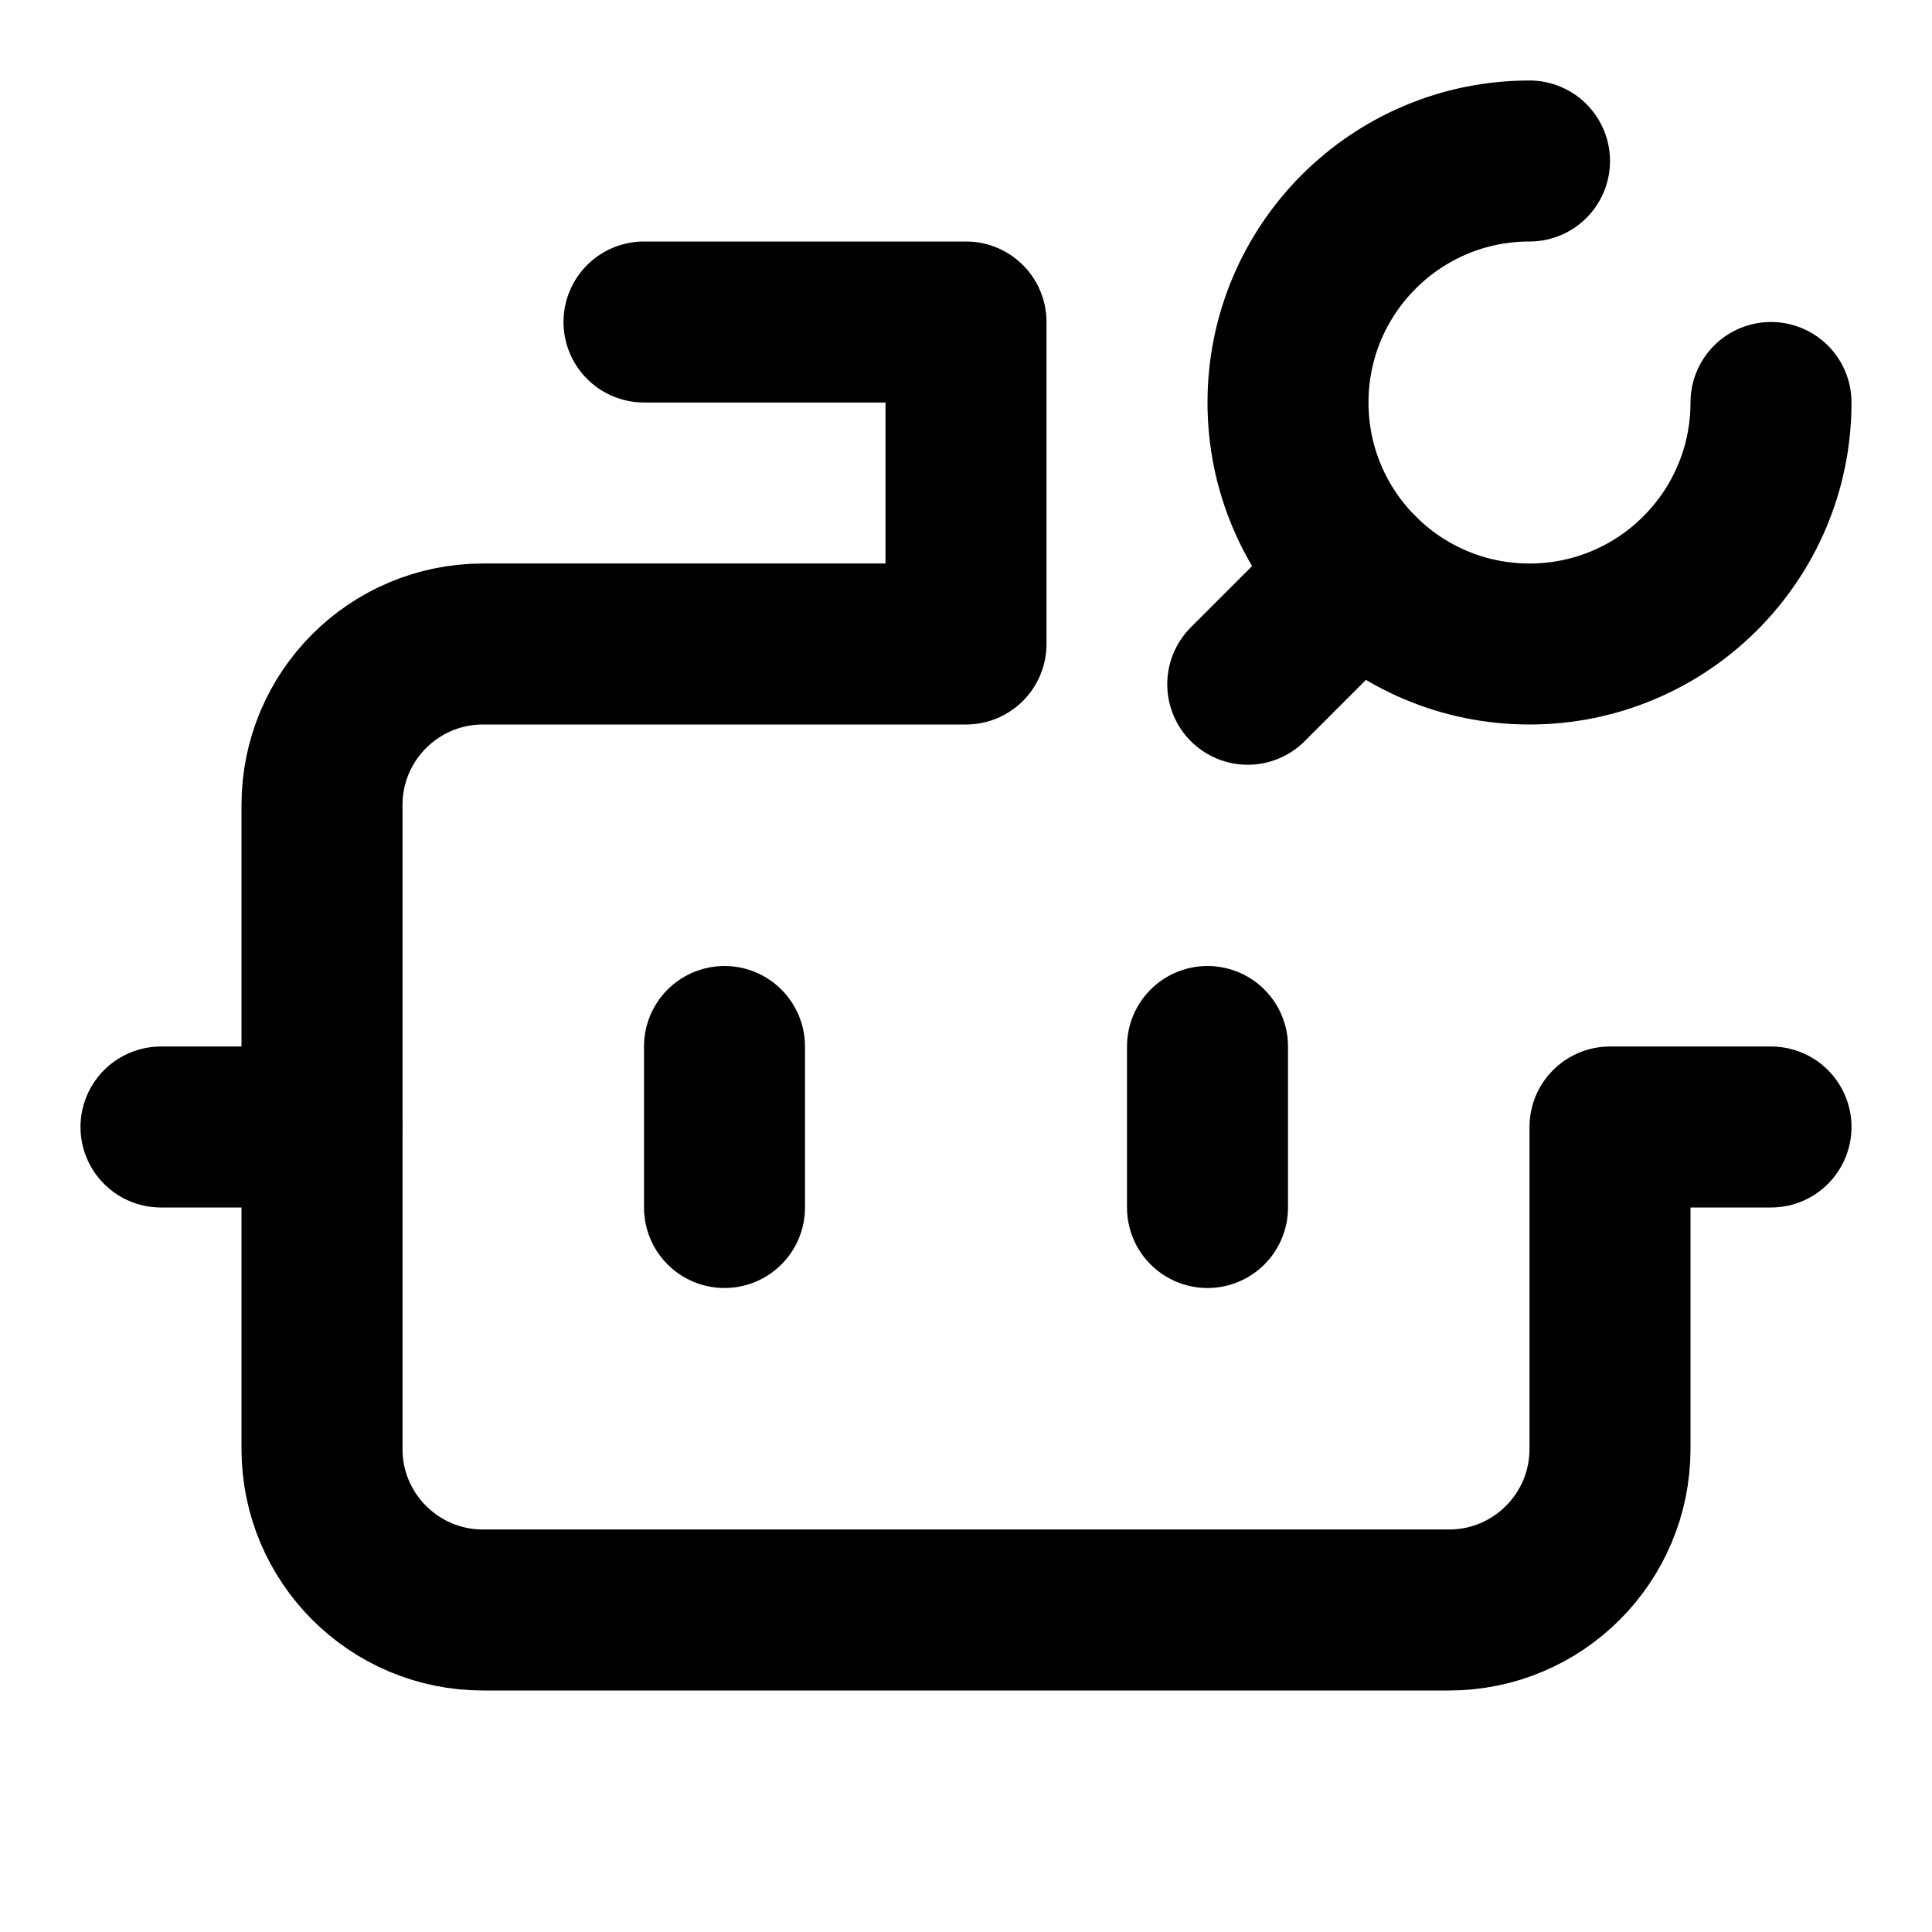
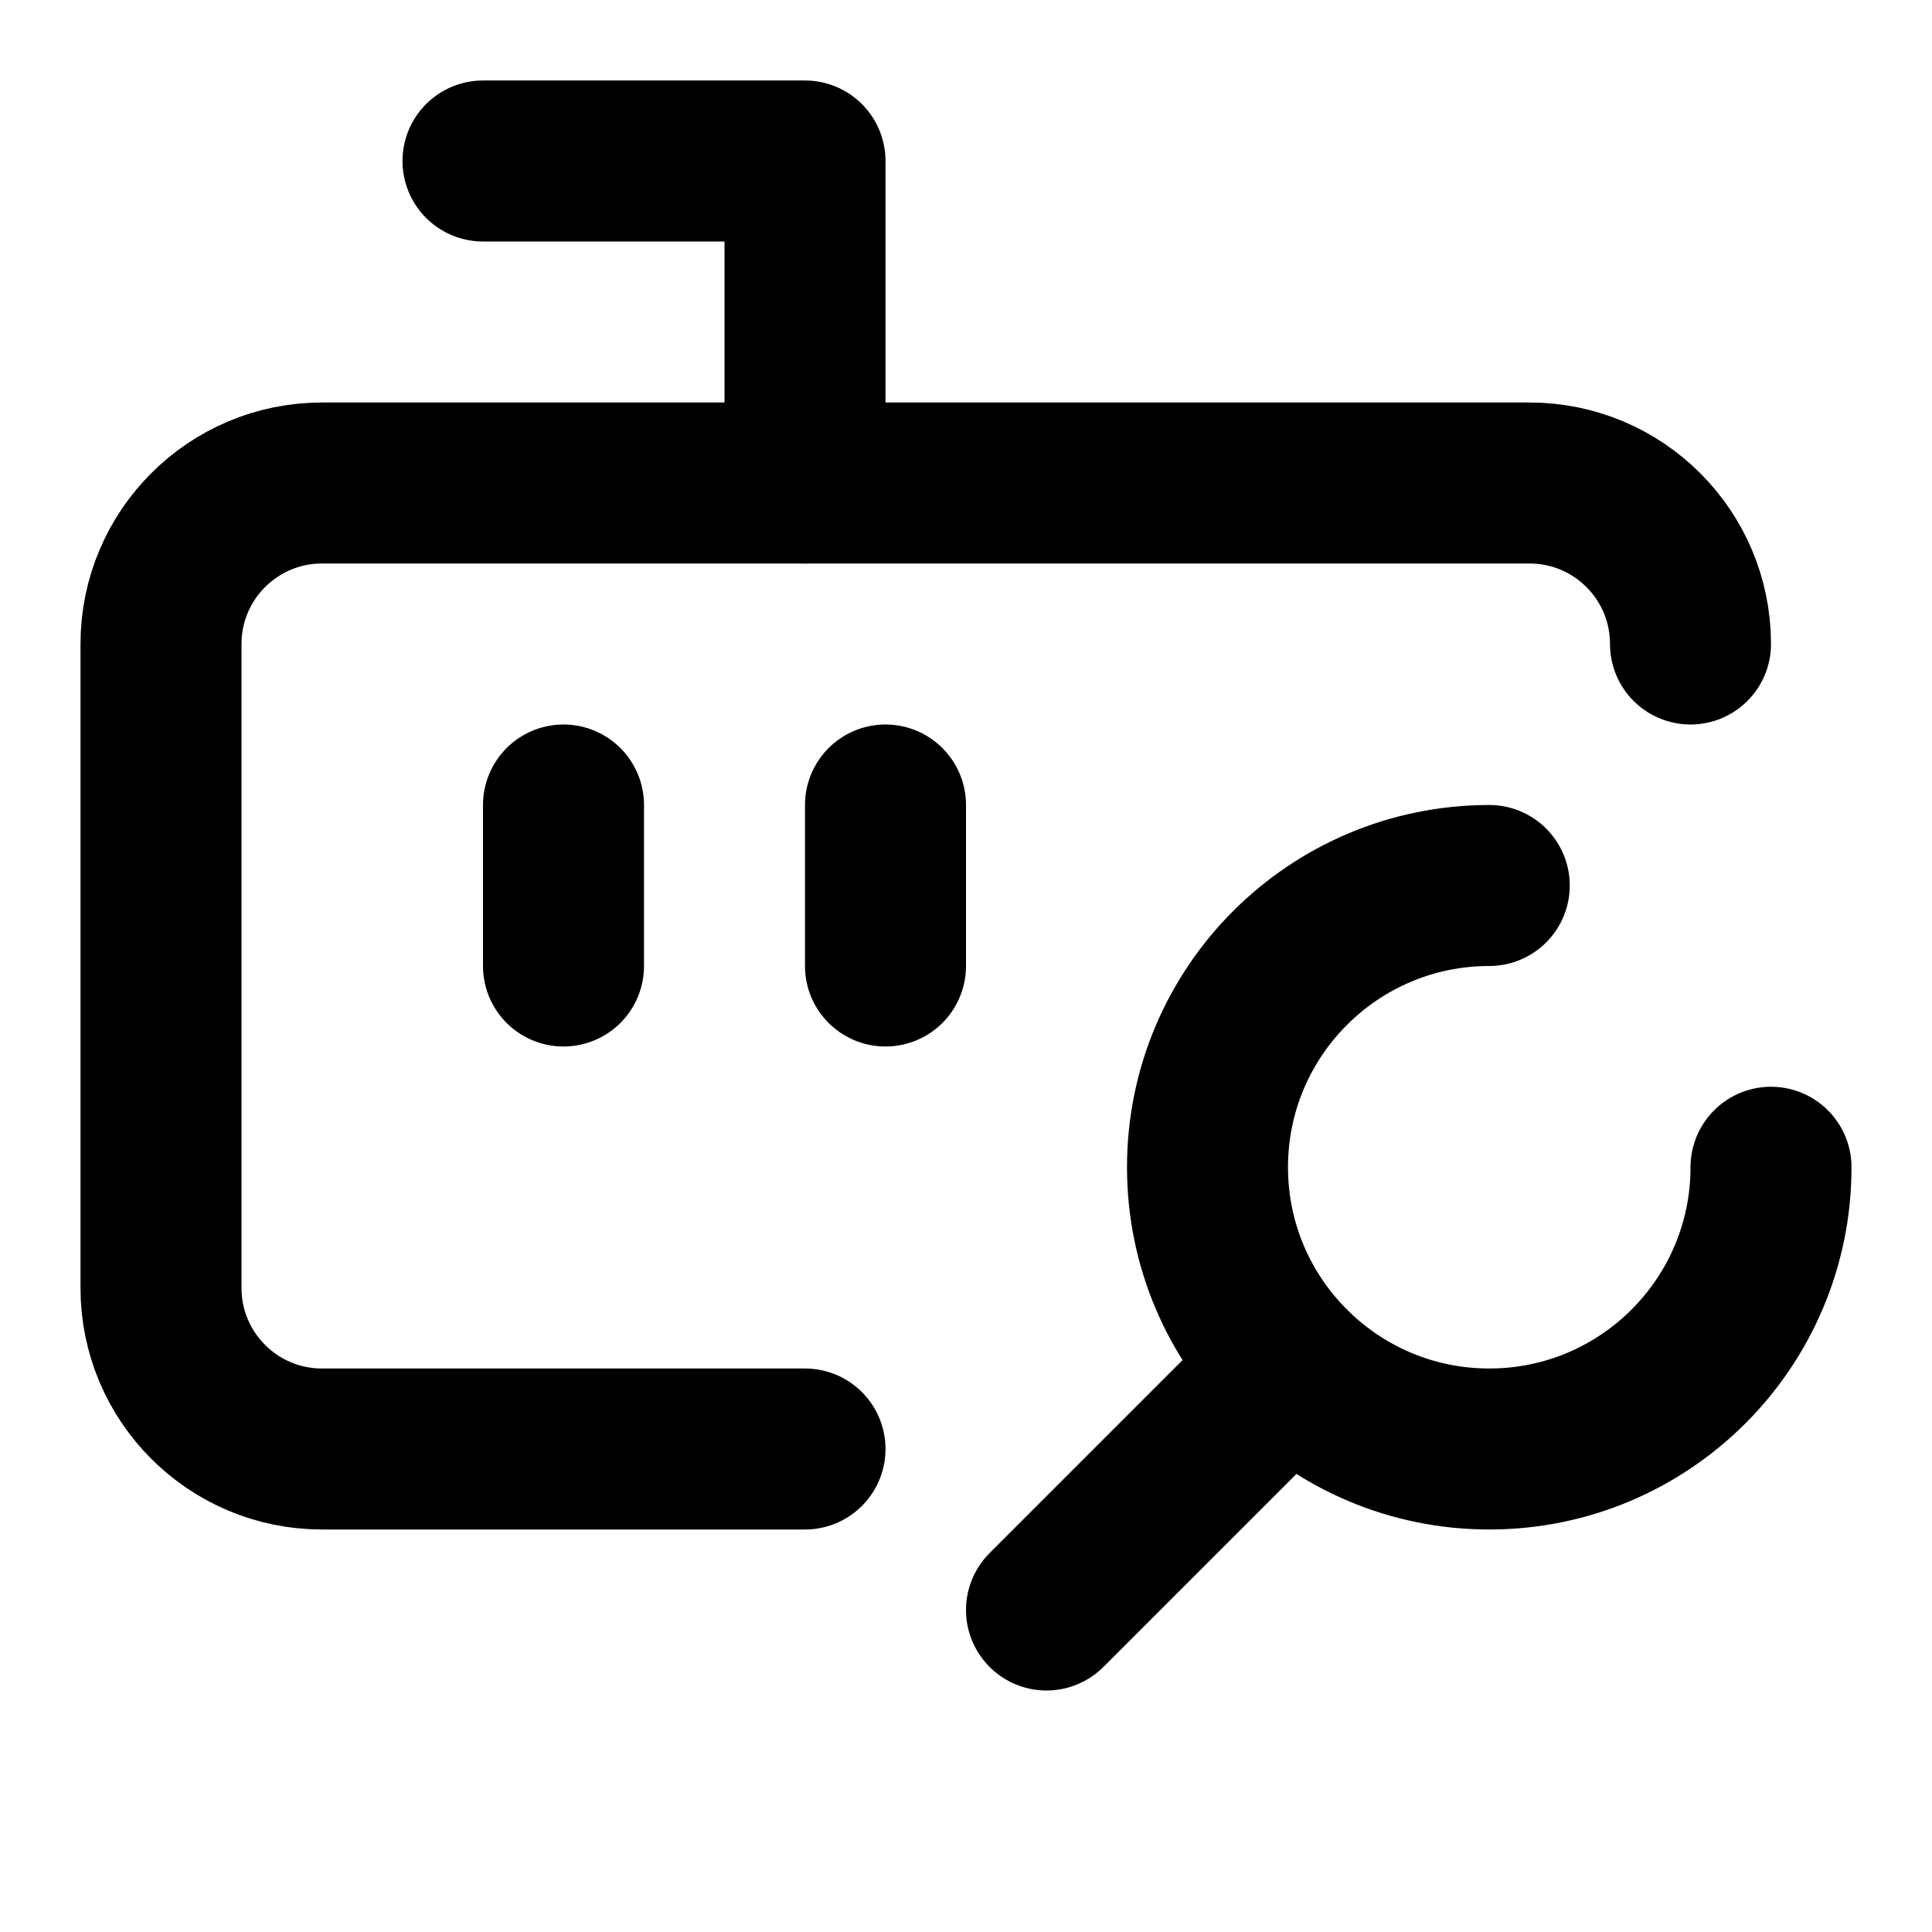
<svg xmlns="http://www.w3.org/2000/svg" width="24" height="24" viewBox="0 0 24 24" fill="none" stroke="currentColor" stroke-width="2" stroke-linecap="round" stroke-linejoin="round">
-   <path d="M8 4h4v4H6a2 2 0 0 0-2 2v8a2 2 0 0 0 2 2h12a2 2 0 0 0 2-2v-4h2" />
-   <path d="M2 14h2" />
-   <path d="M9 13v2" />
-   <path d="M15 13v2" />
-   <path d="M19 2a3 3 0 1 0 3 3" />
-   <path d="M16.879 7.121L15.5 8.5" />
+   <path d="M10 6V2H6" />
+   <path d="M21 8a2 2 0 0 0-2-2H4a2 2 0 0 0-2 2v8a2 2 0 0 0 2 2h6" />
+   <path d="M7 10v2" />
+   <path d="M11 10v2" />
+   <path d="M18.5 11a3.5 3.5 0 1 0 3.5 3.5" />
+   <path d="M16.025 16.975L13 20" />
</svg>
